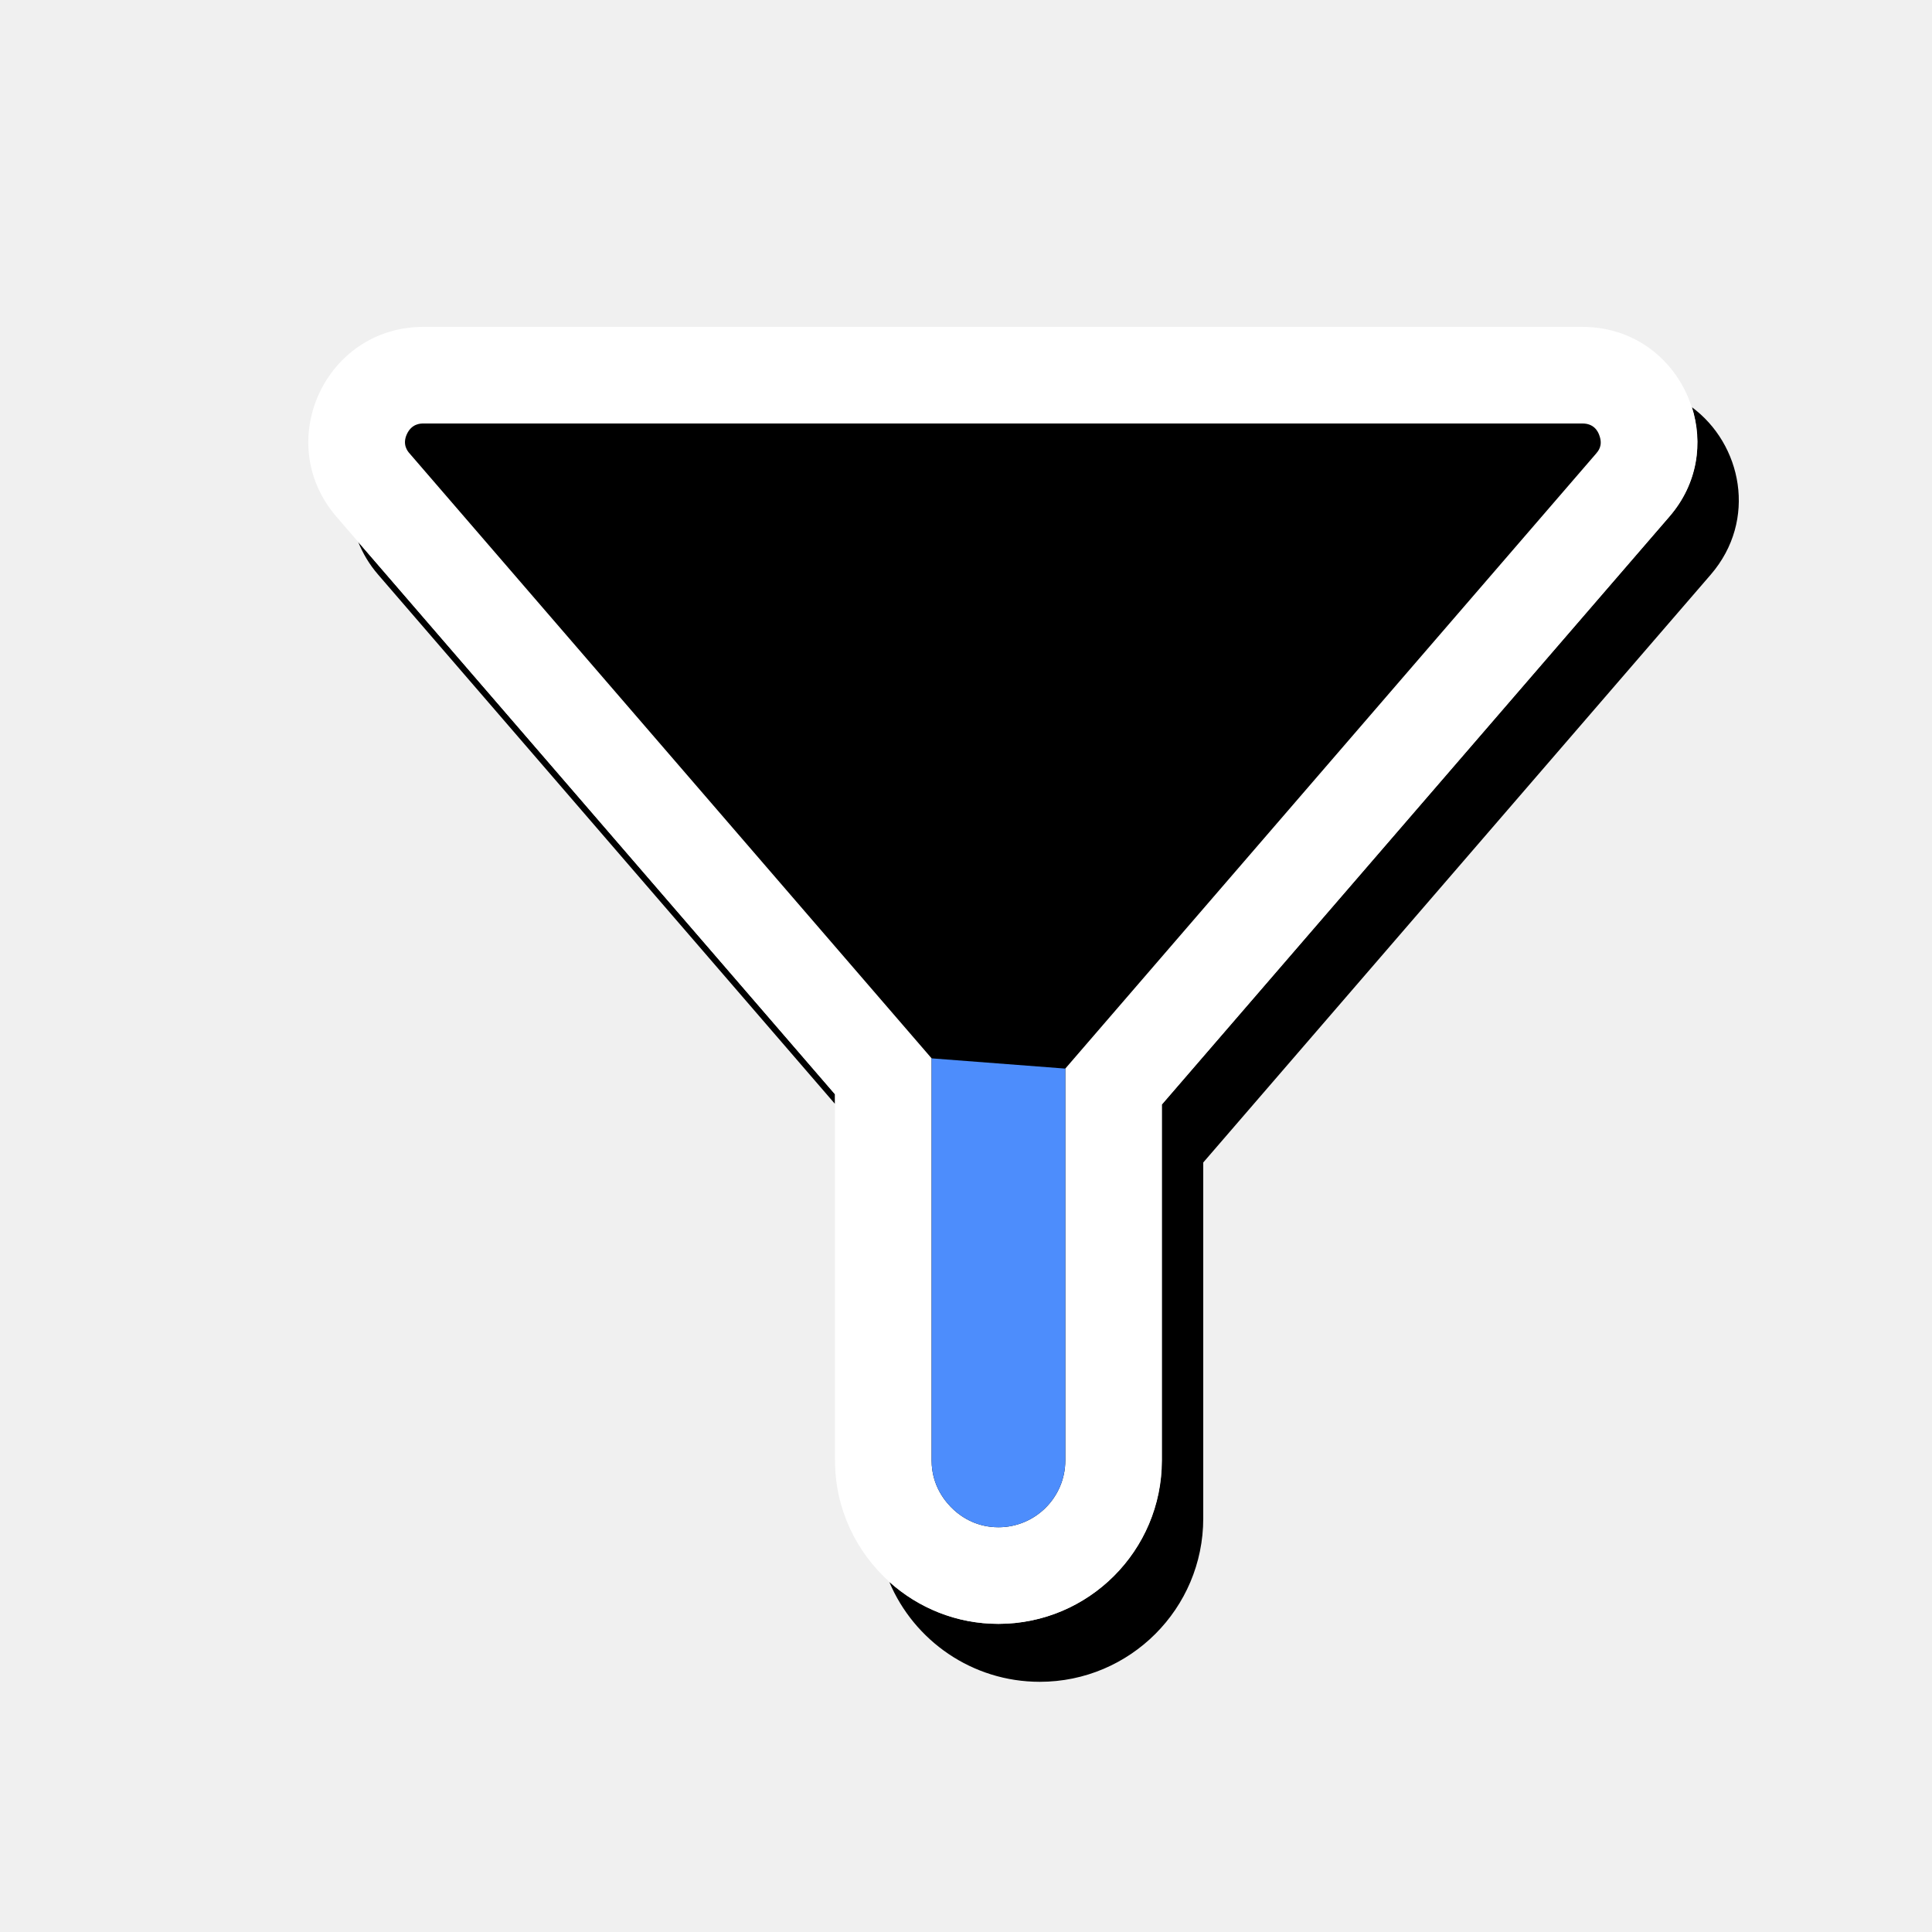
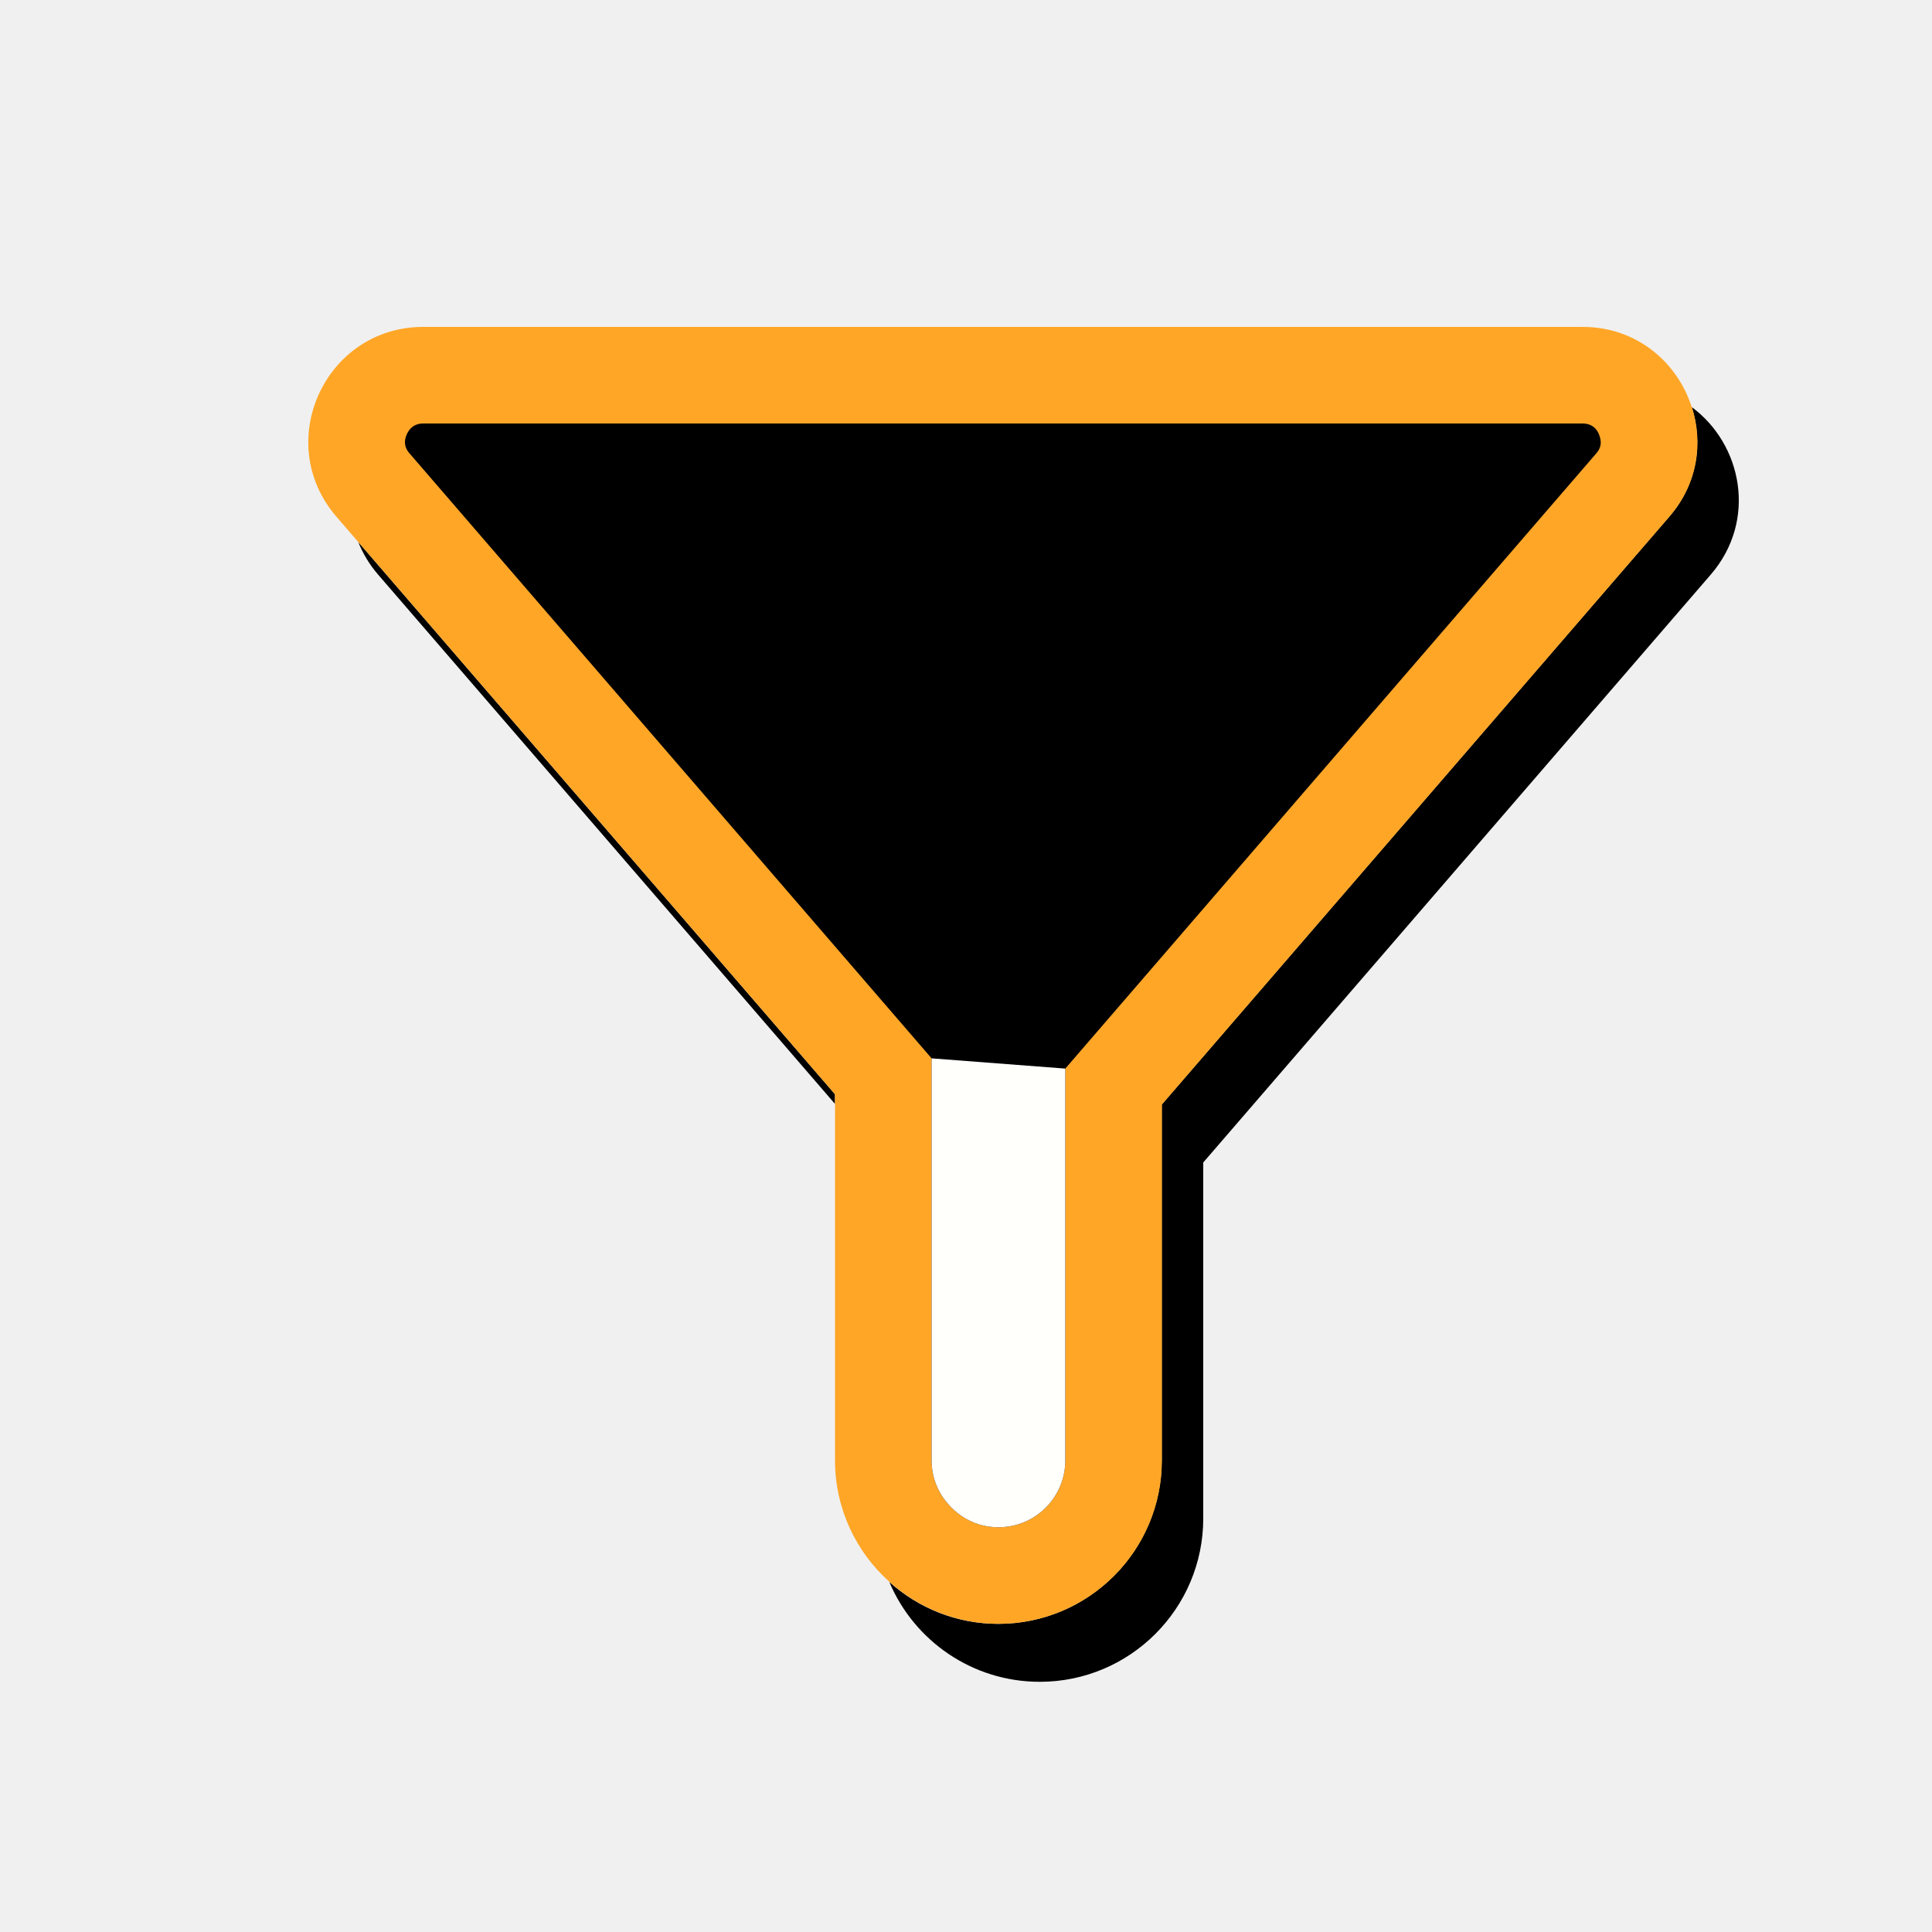
<svg xmlns="http://www.w3.org/2000/svg" id="icons" viewBox="0 0 100 100">
  <defs>
    <style>
-             .cls-1 {
-             fill: #fff;
-             }
+       .cls-1 {
+         fill: #fffffc;
+       }

-             .cls-2 {
-             fill: #4d8dfc;
-             }
-         </style>
+       .cls-2 {
+         fill: #ffa627;
+       }
+     </style>
  </defs>
  <g>
    <path d="M19.57,29.74l23.65,27.4v-.5l-24.68-28.59c.24.59.57,1.16,1.03,1.69ZM87.56,21.06c.59,1.84.32,3.97-1.16,5.68l-26.27,30.43v18.42c0,4.67-3.79,8.46-8.46,8.46-2.17,0-4.14-.82-5.64-2.17,1.28,3.04,4.29,5.17,7.79,5.17,4.67,0,8.46-3.79,8.46-8.46v-18.42l26.27-30.43c2.43-2.82,1.61-6.77-1-8.68ZM66.53,35.83c3.01,0,5.46-2.45,5.46-5.46s-2.45-5.46-5.46-5.46-5.46,2.45-5.46,5.46,2.45,5.46,5.46,5.46ZM52.03,35.83c3.01,0,5.46-2.45,5.46-5.46s-2.45-5.46-5.46-5.46-5.46,2.45-5.46,5.46,2.45,5.46,5.46,5.46ZM37.28,35.83c3.01,0,5.46-2.45,5.46-5.46s-2.45-5.46-5.46-5.46-5.46,2.45-5.46,5.46,2.45,5.46,5.46,5.46Z" />
-     <path class="cls-1" d="M87.56,21.06c-.74-2.3-2.83-4.14-5.65-4.14H21.91c-5.08,0-7.82,5.97-4.5,9.82l1.13,1.31,24.68,28.59v18.95c0,2.5,1.09,4.74,2.82,6.29,1.5,1.34,3.47,2.17,5.64,2.17,4.67,0,8.46-3.79,8.46-8.46v-18.42l26.27-30.43c1.48-1.71,1.75-3.84,1.16-5.68Z" />
+     <path class="cls-2" d="M87.56,21.06c-.74-2.3-2.83-4.14-5.65-4.14H21.91c-5.08,0-7.82,5.97-4.5,9.82l1.13,1.31,24.68,28.59v18.95c0,2.5,1.09,4.74,2.82,6.29,1.5,1.34,3.47,2.17,5.64,2.17,4.67,0,8.46-3.79,8.46-8.46v-18.42l26.27-30.43c1.48-1.71,1.75-3.84,1.16-5.68Z" />
    <path d="M51.68,79.05c-1.08,0-1.85-.48-2.3-.89-.43-.39-1.16-1.24-1.16-2.57v-20.81l-27.02-31.31c-.1-.11-.39-.46-.14-1s.7-.55.85-.55h60c.56,0,.8.36.89.67.16.49-.08.76-.18.88l-27.48,31.84v20.28c0,1.91-1.55,3.46-3.46,3.46Z" />
  </g>
-   <path class="cls-2" d="M55.14,55.31v20.28c0,1.91-1.55,3.46-3.46,3.46-1.08,0-1.85-.48-2.3-.89-.43-.39-1.16-1.24-1.16-2.57v-20.81" />
+   <path class="cls-1" d="M55.14,55.31v20.28c0,1.91-1.55,3.46-3.46,3.46-1.08,0-1.85-.48-2.3-.89-.43-.39-1.16-1.24-1.16-2.57v-20.81" />
</svg>
